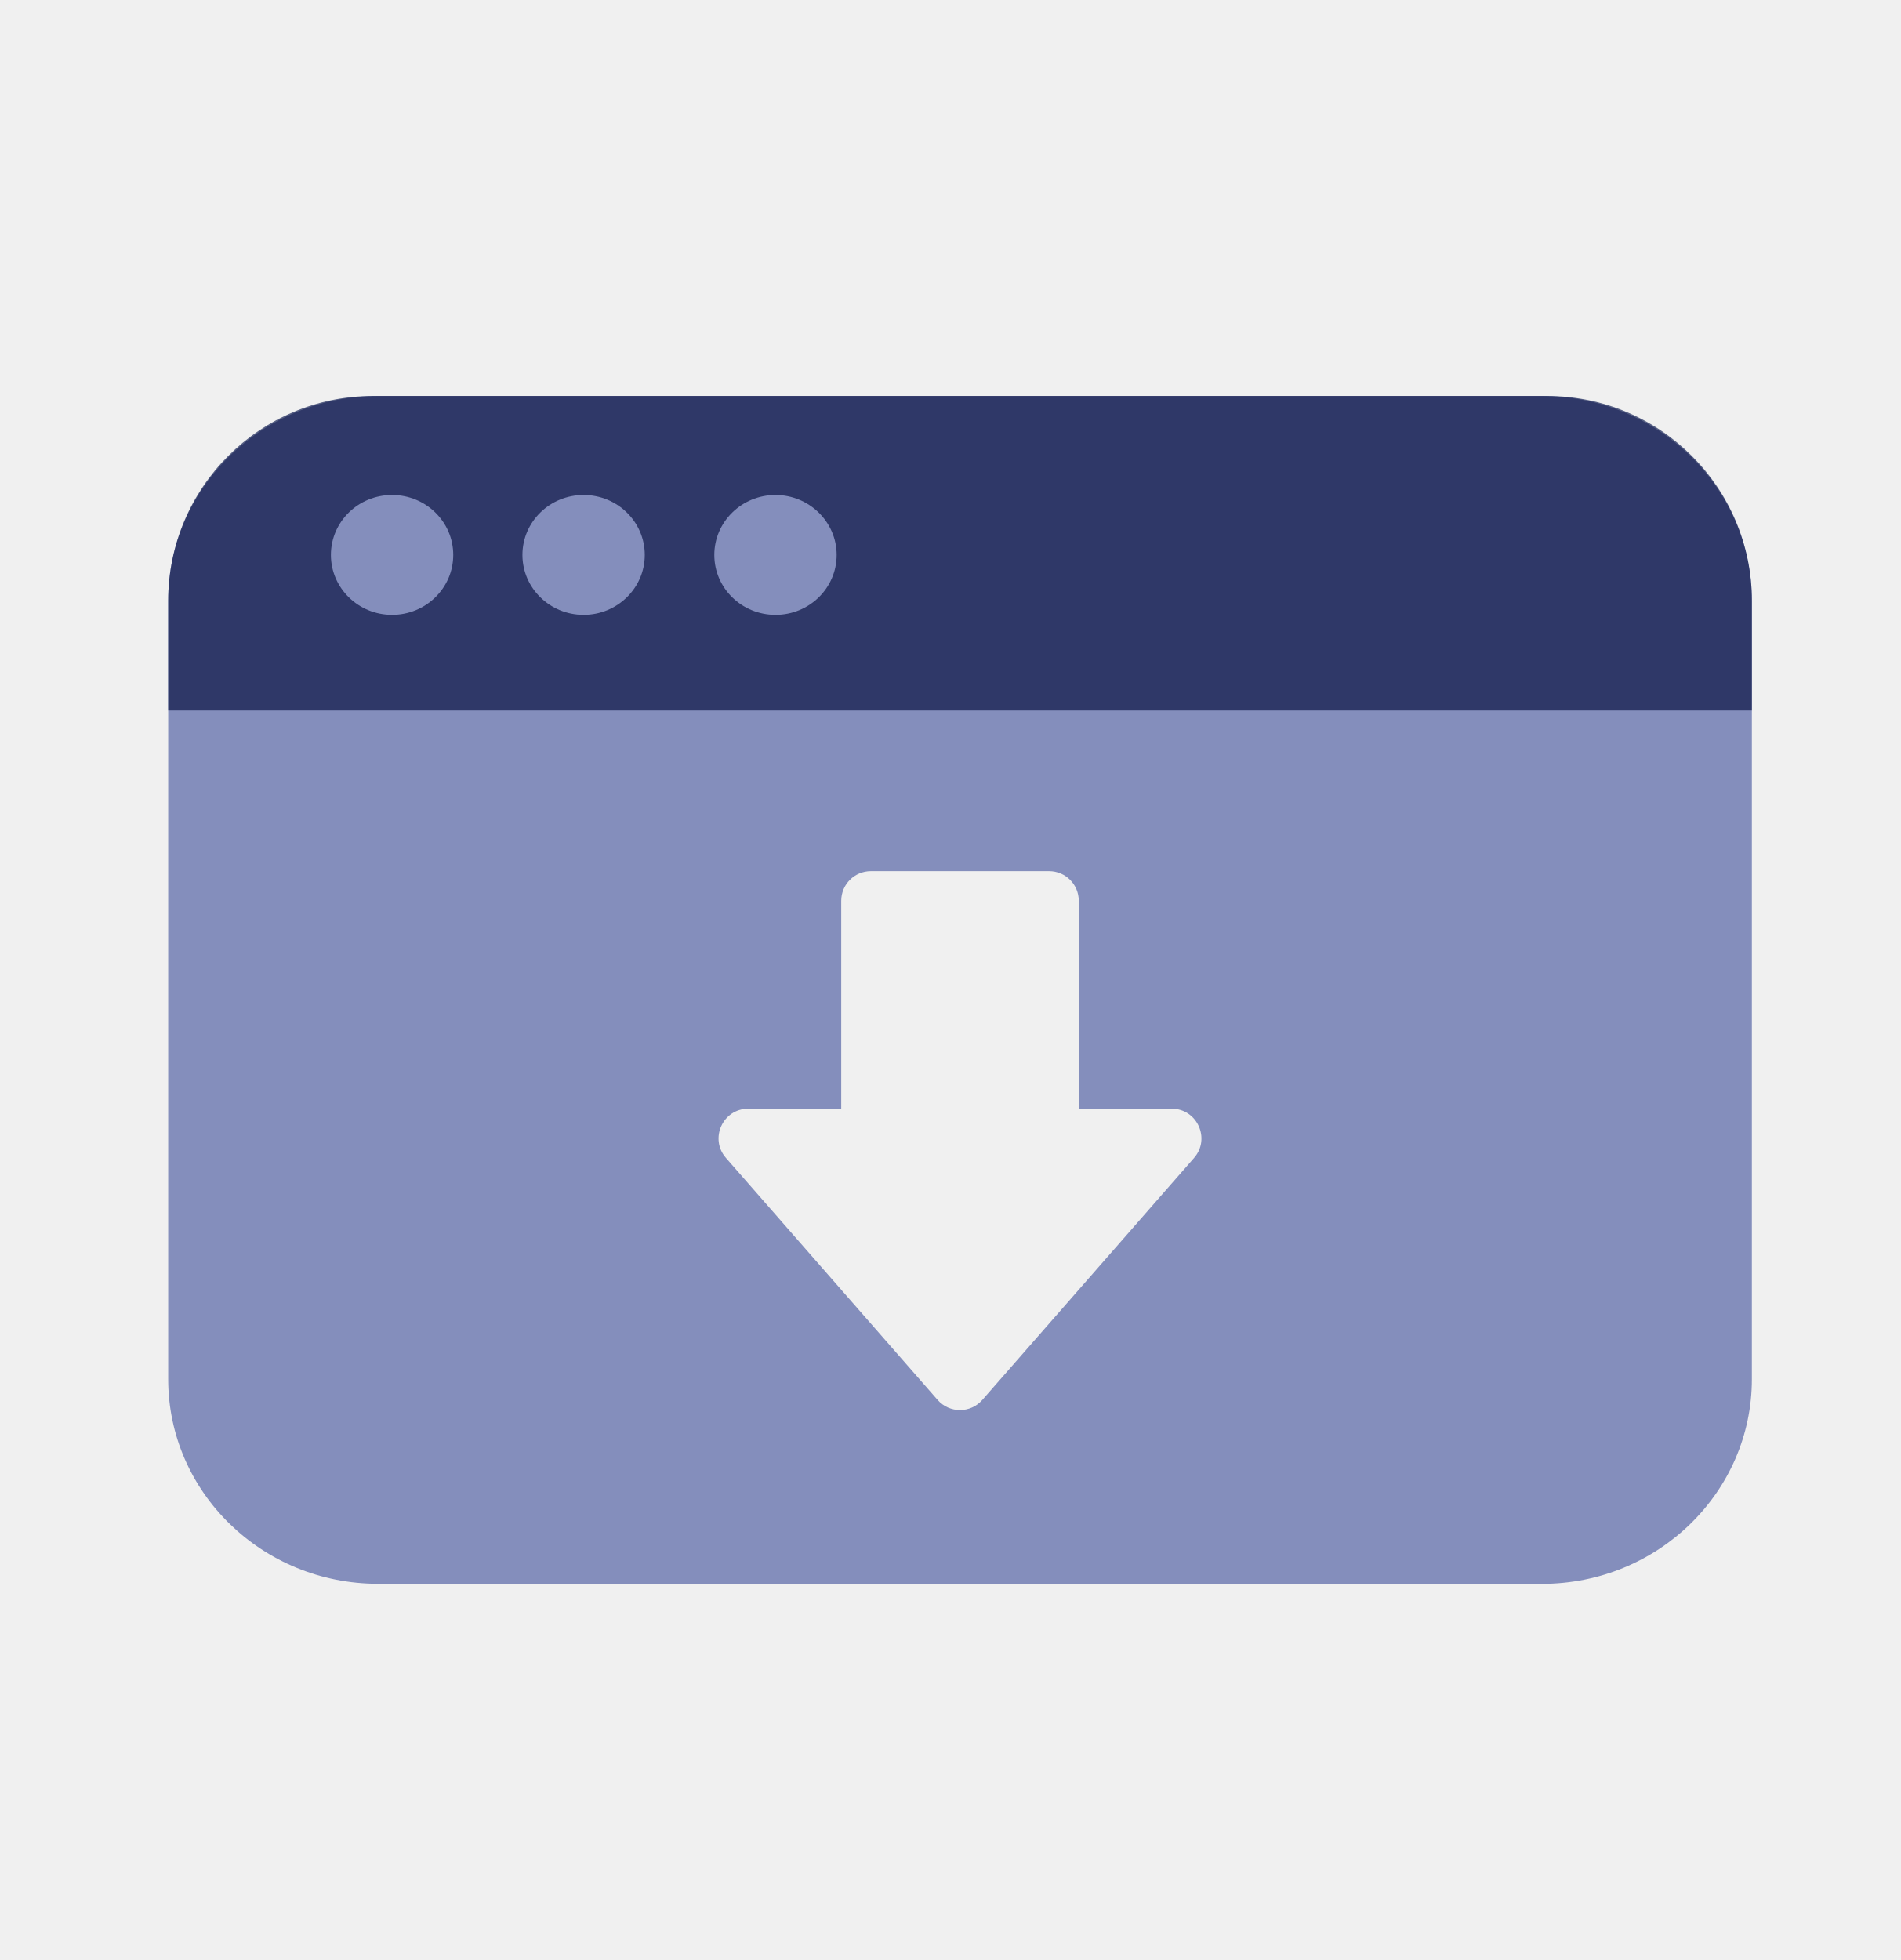
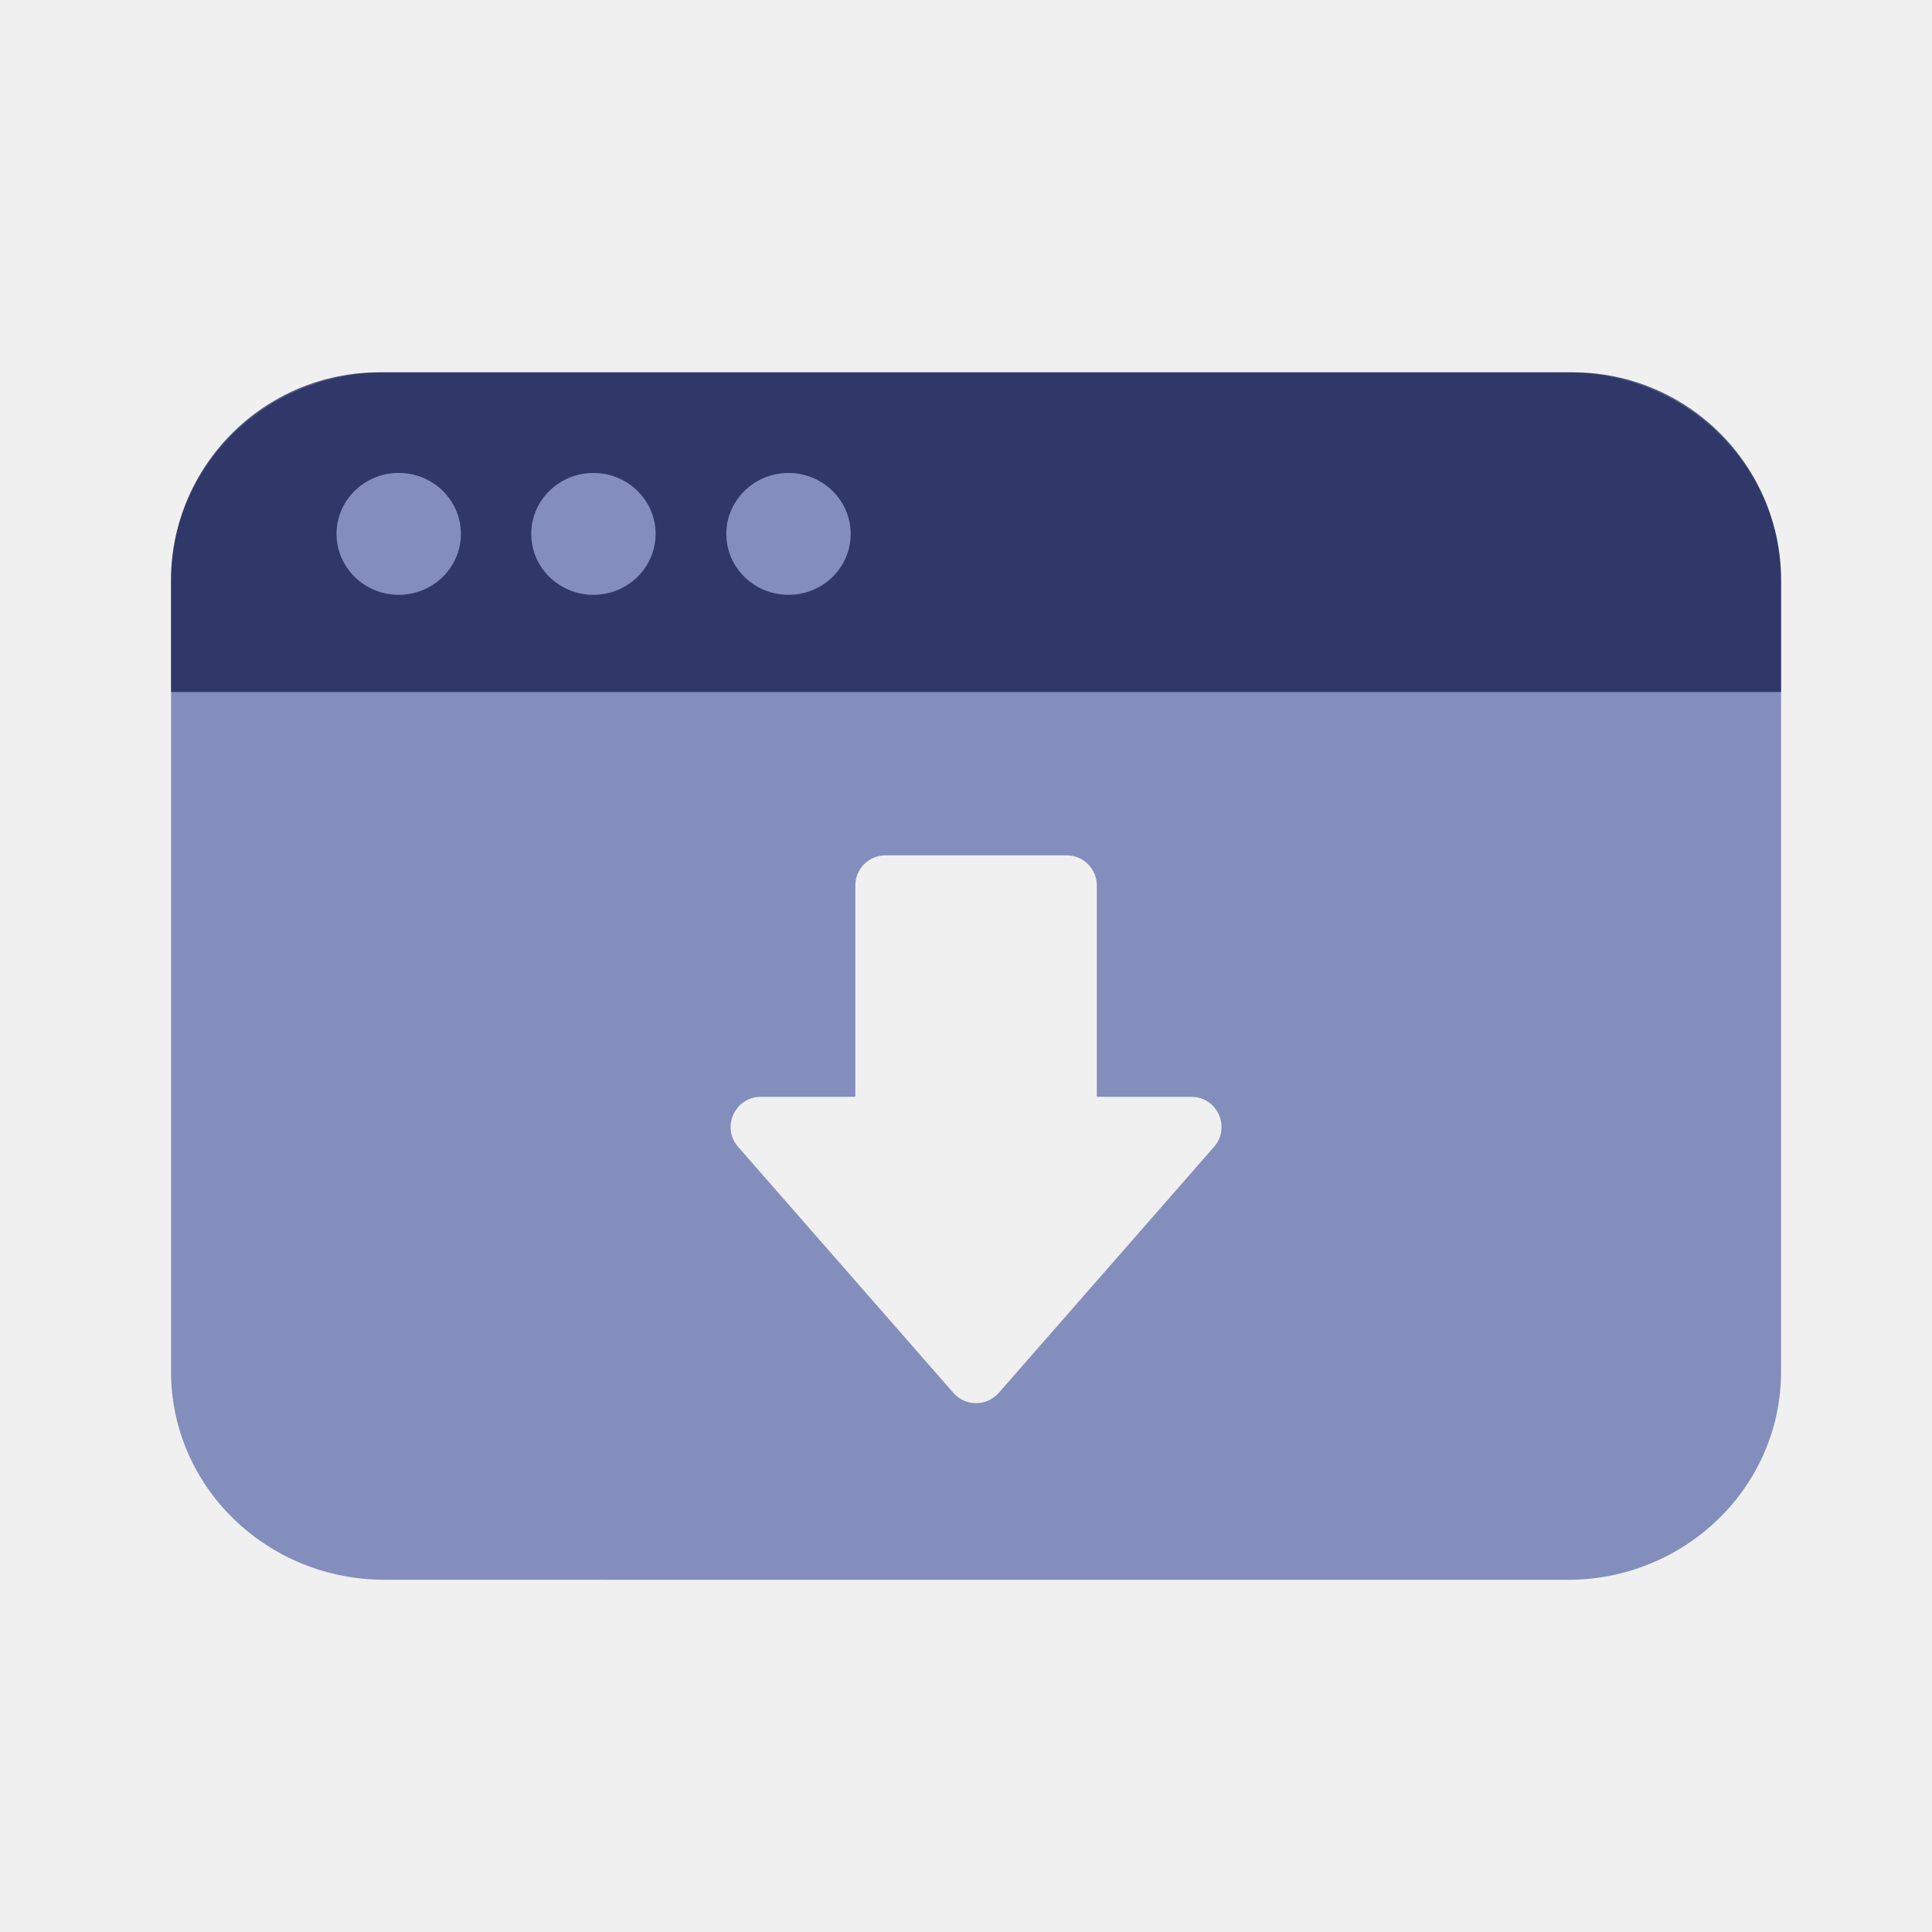
- <svg xmlns="http://www.w3.org/2000/svg" width="32" height="33" viewBox="0 0 32 33" fill="none">
-   <g style="mix-blend-mode:multiply">
-     <path d="M25.963 6.667L6.367 6.667C4.415 6.667 2.832 8.21 2.832 10.114V23.22C2.832 25.123 4.415 26.666 6.367 26.666L25.963 26.667C27.916 26.667 29.499 25.123 29.499 23.22V10.114C29.499 8.21 27.916 6.667 25.963 6.667Z" fill="#8C97C8" />
+ <svg xmlns="http://www.w3.org/2000/svg" width="32" height="32" viewBox="0 0 32 32" fill="none">
+   <g clip-path="url(#clip0_87_1662)">
    <g style="mix-blend-mode:multiply">
-       <path d="M6.279 6.667L26.052 6.667C27.955 6.667 29.499 8.211 29.499 10.114V11.962H2.832V10.114C2.832 8.211 4.376 6.667 6.279 6.667Z" fill="#5B658C" />
+       <path d="M25.965 6.167L6.369 6.167C4.416 6.167 2.833 7.71 2.833 9.614V22.72C2.833 24.623 4.416 26.166 6.369 26.166L25.965 26.167C27.917 26.167 29.5 24.623 29.5 22.72V9.614C29.5 7.71 27.917 6.167 25.965 6.167Z" fill="#8C97C8" />
+       <g style="mix-blend-mode:multiply">
+         <path d="M6.281 6.167L26.053 6.167C27.956 6.167 29.5 7.711 29.5 9.614V11.462H2.833V9.614C2.833 7.711 4.377 6.167 6.281 6.167Z" fill="#5B658C" />
+       </g>
+       <path d="M14.09 8.843C14.09 9.401 13.63 9.852 13.06 9.852C12.491 9.852 12.03 9.401 12.03 8.843C12.03 8.285 12.493 7.834 13.06 7.834C13.628 7.834 14.09 8.287 14.09 8.843Z" fill="#8C97C8" />
+       <path d="M9.829 9.852C10.398 9.852 10.859 9.4 10.859 8.843C10.859 8.285 10.398 7.834 9.829 7.834C9.26 7.834 8.799 8.285 8.799 8.843C8.799 9.4 9.26 9.852 9.829 9.852Z" fill="#8C97C8" />
+       <path d="M6.604 9.852C7.173 9.852 7.634 9.4 7.634 8.843C7.634 8.285 7.173 7.833 6.604 7.833C6.036 7.833 5.574 8.285 5.574 8.843C5.574 9.4 6.036 9.852 6.604 9.852Z" fill="#8C97C8" />
+       <path d="M16.543 23.07C16.344 23.298 15.99 23.298 15.791 23.07L12.226 18.996C11.943 18.673 12.172 18.167 12.602 18.167H14.167V14.667C14.167 14.39 14.391 14.167 14.667 14.167H17.667C17.943 14.167 18.167 14.39 18.167 14.667V18.167H19.732C20.161 18.167 20.391 18.673 20.108 18.996L16.543 23.07Z" fill="white" />
    </g>
-     <path d="M14.088 9.343C14.088 9.901 13.628 10.352 13.058 10.352C12.489 10.352 12.028 9.901 12.028 9.343C12.028 8.785 12.491 8.334 13.058 8.334C13.625 8.334 14.088 8.787 14.088 9.343Z" fill="#8C97C8" />
-     <path d="M9.827 10.352C10.395 10.352 10.857 9.9 10.857 9.343C10.857 8.785 10.395 8.334 9.827 8.334C9.258 8.334 8.797 8.785 8.797 9.343C8.797 9.9 9.258 10.352 9.827 10.352Z" fill="#8C97C8" />
-     <path d="M6.602 10.352C7.171 10.352 7.632 9.9 7.632 9.343C7.632 8.785 7.171 8.334 6.602 8.334C6.033 8.334 5.572 8.785 5.572 9.343C5.572 9.9 6.033 10.352 6.602 10.352Z" fill="#8C97C8" />
-     <path d="M16.541 23.57C16.342 23.798 15.988 23.798 15.788 23.57L12.224 19.496C11.941 19.173 12.17 18.667 12.6 18.667H14.165V15.167C14.165 14.89 14.389 14.667 14.665 14.667H17.665C17.941 14.667 18.165 14.89 18.165 15.167V18.667H19.73C20.159 18.667 20.389 19.173 20.106 19.496L16.541 23.57Z" fill="white" />
  </g>
+   <defs>
+     <clipPath id="clip0_87_1662">
+       <rect width="32" height="32" fill="white" />
+     </clipPath>
+   </defs>
</svg>
